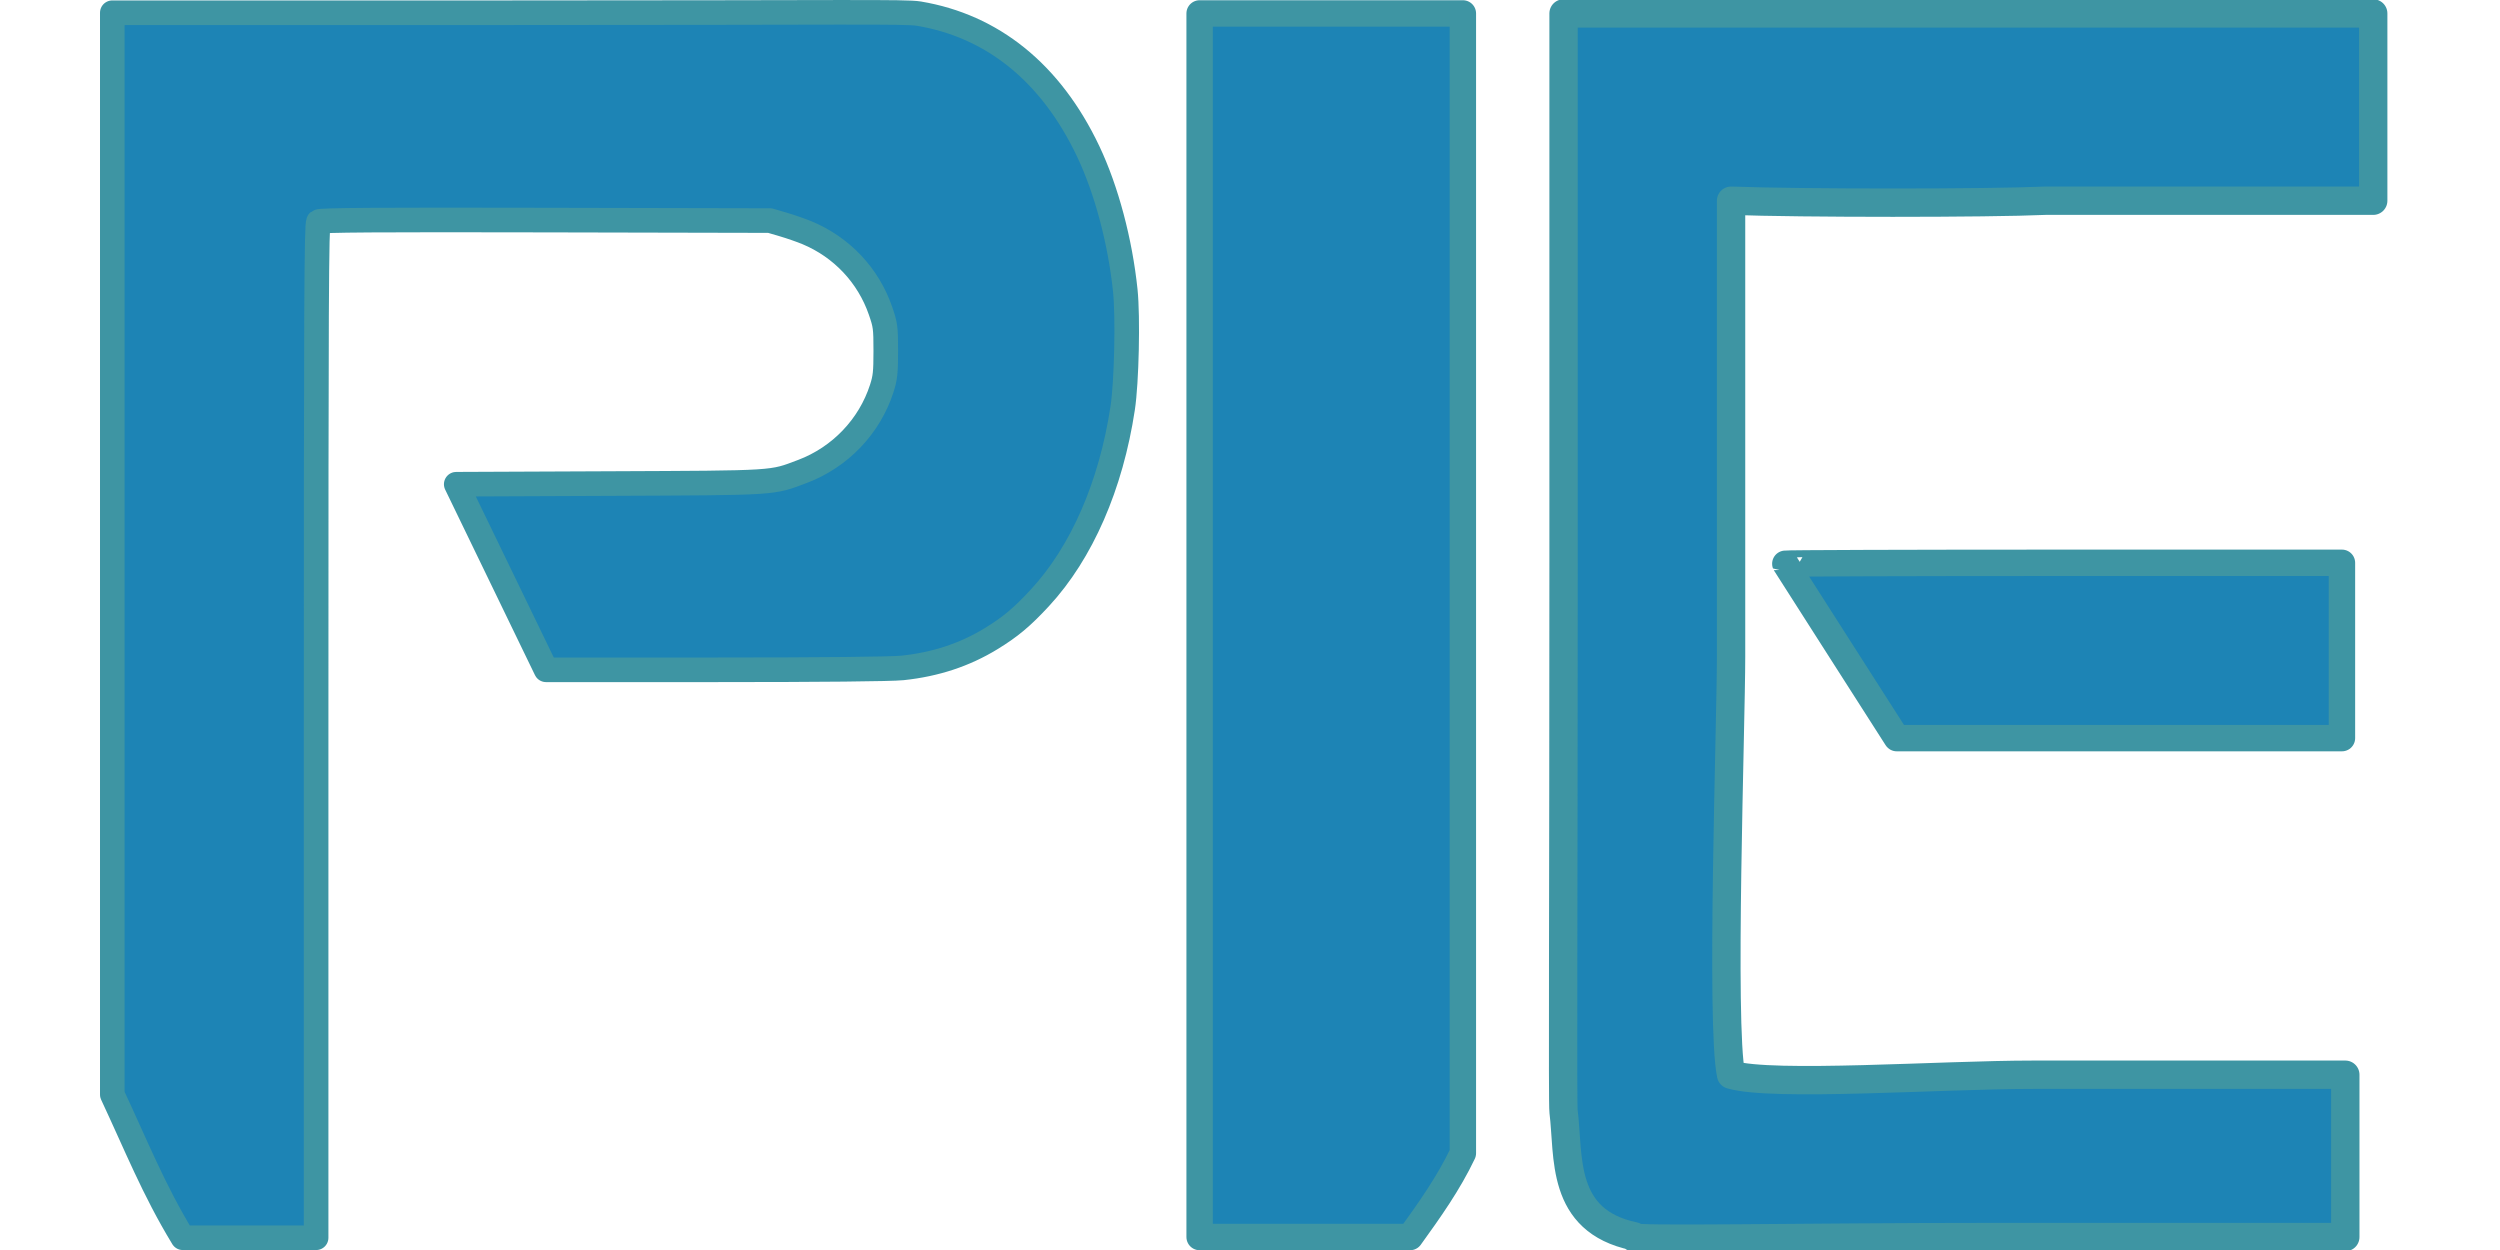
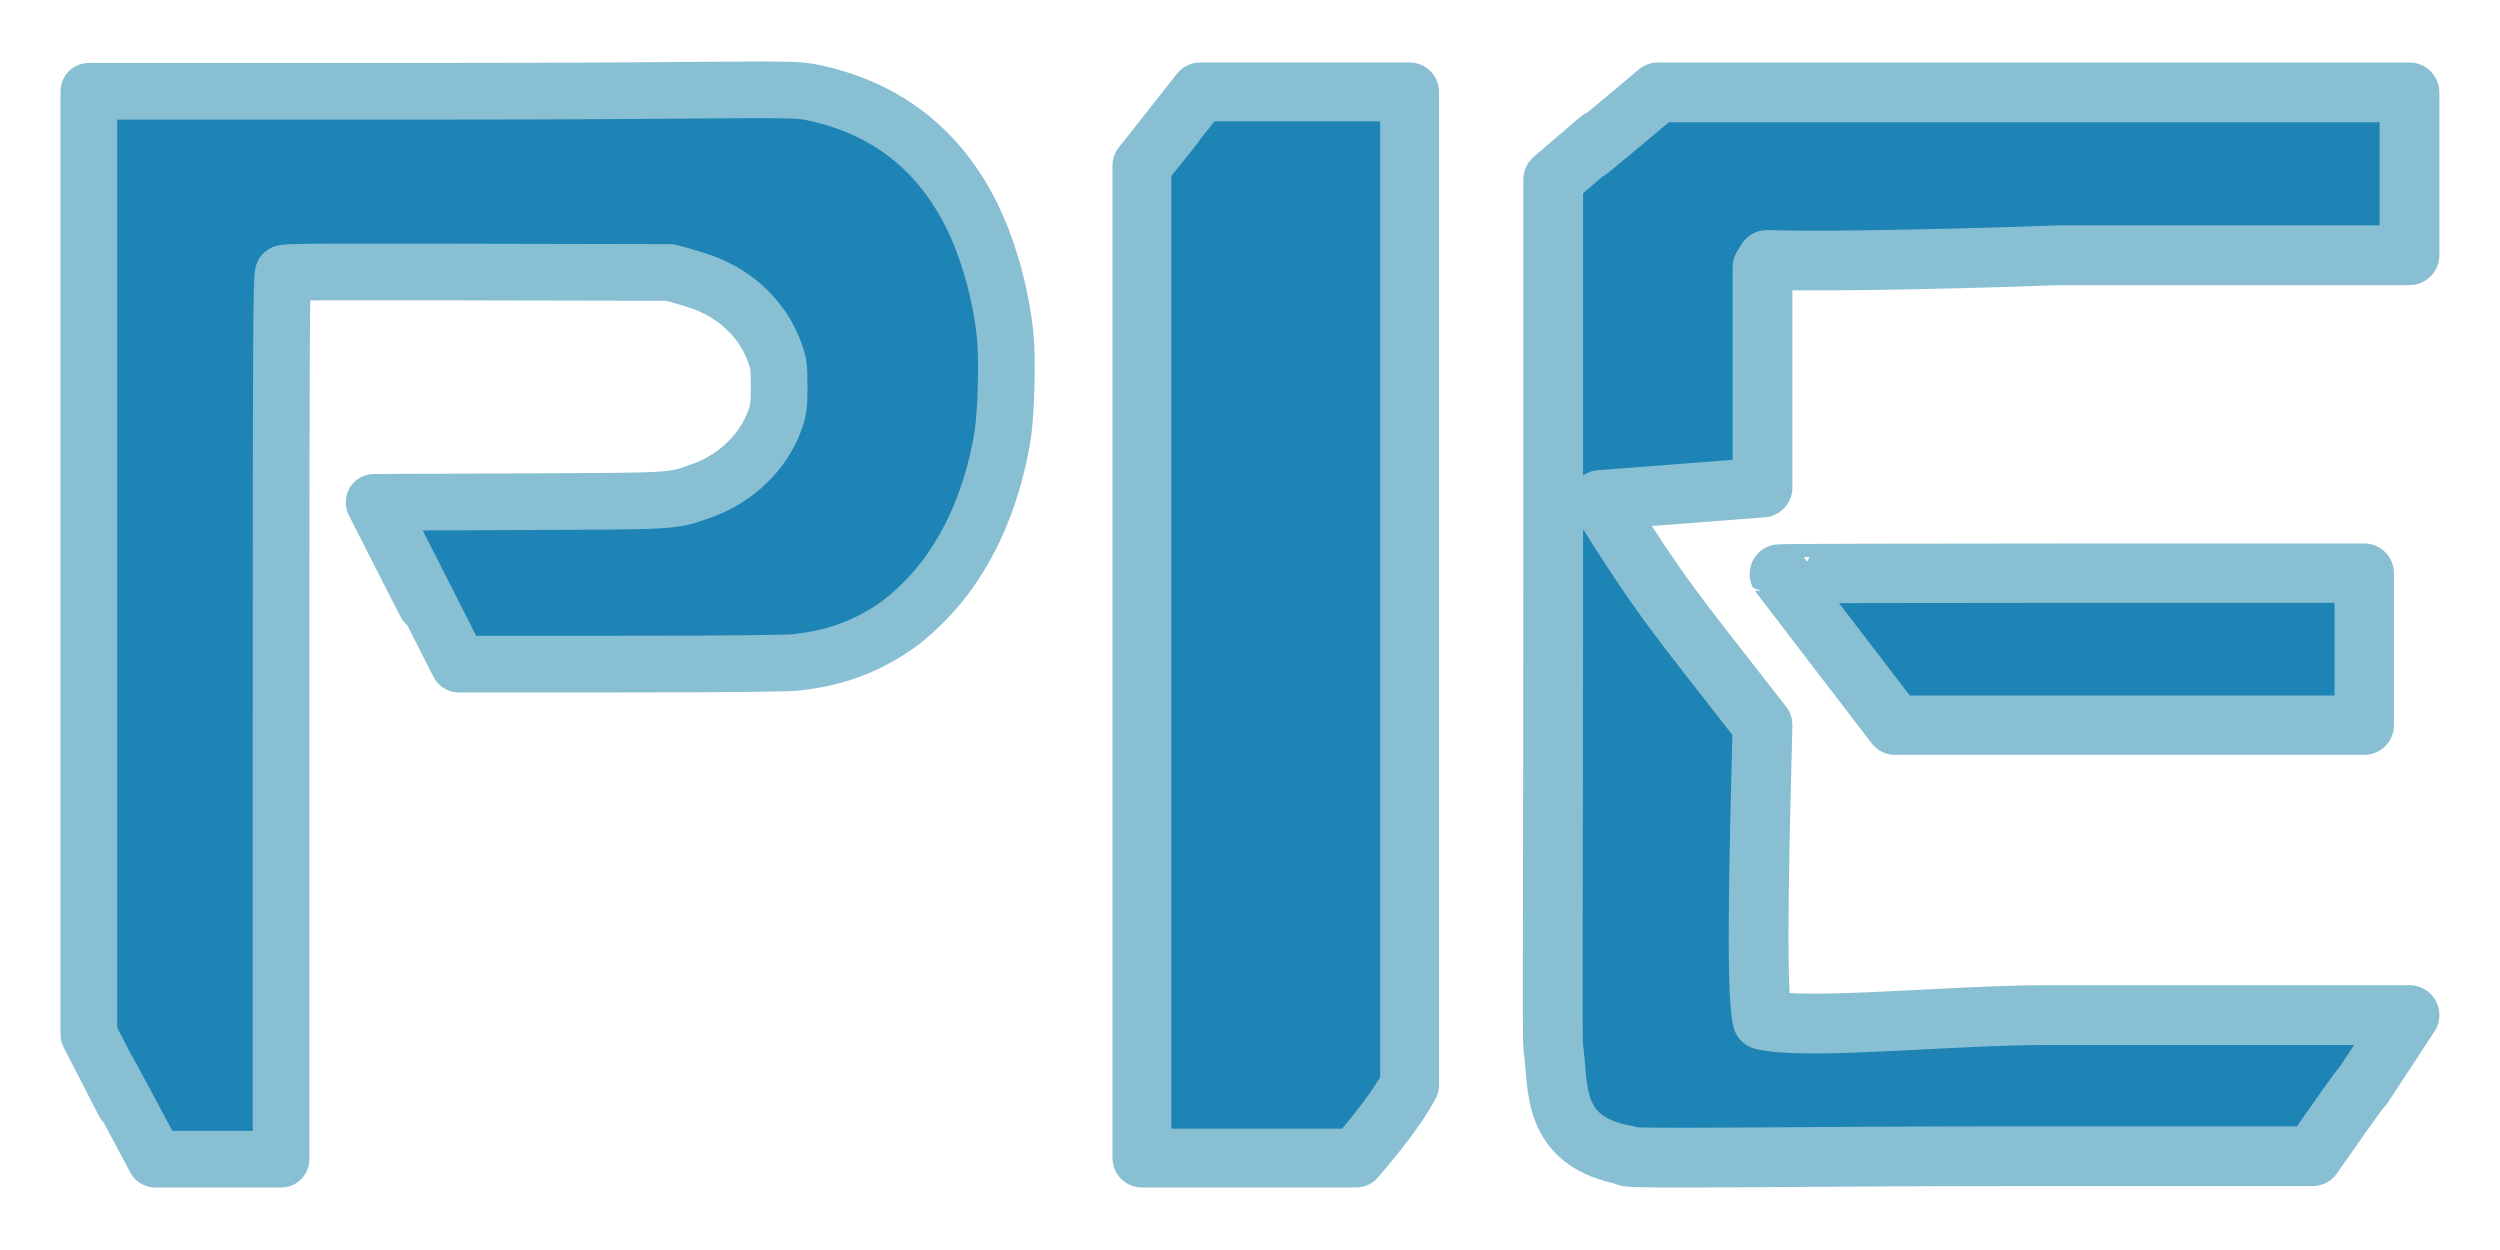
- <svg xmlns="http://www.w3.org/2000/svg" id="svg8" version="1.1" viewBox="0 0 264.583 132.292" height="500" width="1000">
-   <defs id="defs2">
-     <marker style="overflow:visible" id="Arrow1Lstart" refX="0.0" refY="0.0" orient="auto">
-       <path transform="scale(0.8) translate(12.5,0)" style="fill-rule:evenodd;stroke:#000000;stroke-width:1pt;stroke-opacity:1;fill:#000000;fill-opacity:1" d="M 0.0,0.0 L 5.0,-5.0 L -12.5,0.0 L 5.0,5.0 L 0.0,0.0 z " id="path2789" />
-     </marker>
-   </defs>
-   <g id="layer1">
-     <path id="path3071" d="M 11.885,115.841 V 58.233 1.348 h 41.834 c 36.172,0 42.083,-0.147 43.533,0.096 7.739,1.297 13.95,6.207 17.923,14.589 1.927,4.066 3.375,9.504 3.918,14.716 0.293,2.812 0.14,9.689 -0.276,12.443 -1.239,8.194 -4.341,15.301 -8.764,20.081 -1.889,2.042 -3.131,3.081 -5.177,4.33 -2.786,1.702 -5.871,2.718 -9.368,3.086 -1.188,0.125 -8.581,0.199 -19.807,0.199 H 57.791 l -4.753,-9.82 -4.753,-9.82 16.234,-0.071 c 17.864,-0.079 17.084,-0.029 20.411,-1.284 3.98,-1.501 7.098,-4.764 8.389,-8.78 0.364,-1.133 0.425,-1.704 0.425,-3.97 -7.74e-4,-2.476 -0.037,-2.752 -0.565,-4.276 -1.287,-3.719 -4.099,-6.703 -7.756,-8.229 -0.608,-0.254 -1.742,-0.648 -2.521,-0.877 l -1.417,-0.416 -23.762,-0.053 c -17.679,-0.04 -23.827,0.002 -24.015,0.164 -0.214,0.184 -0.253,8.485 -0.253,54.262 v 53.277 h -7.054 -7.054 c -3.107,-5.113 -4.952,-9.802 -7.462,-15.153 z" style="fill:#1d84b5;fill-opacity:1;stroke:#3e95a3;stroke-width:2.604;stroke-linecap:butt;stroke-linejoin:round;stroke-miterlimit:4;stroke-dasharray:none;stroke-dashoffset:3.591;stroke-opacity:1" />
-     <path id="path3073" d="M 126.96,66.737 V 1.422 h 13.93 13.93 V 61.734 122.045 c -1.499,3.156 -3.52,6.008 -5.589,8.874 H 138.095 126.96 Z" style="fill:#1d84b5;fill-opacity:1;stroke:#3e95a3;stroke-width:2.794;stroke-linecap:butt;stroke-linejoin:round;stroke-miterlimit:4;stroke-dasharray:none;stroke-dashoffset:3.591;stroke-opacity:1" />
-     <path id="path3077" d="m 172.921,130.835 c -7.832,-1.645 -6.855,-8.487 -7.444,-13.193 -0.113,-0.847 0,-21.46 0,-58.139 V 1.422 h 39.95 45.739 V 11.796 21.243 H 216.465 c -6.082,0.275 -25.873,0.275 -33.26,0 v 48.252 c 0,7.247 -1.113,38.931 0,44.247 4.432,1.292 22.161,0 31.977,0 h 33.029 v 10.834 6.344 h -37.123 c -20.492,0 -38.487,0.391 -38.224,0 z" style="fill:#1d84b5;fill-opacity:1;stroke:#3e95a3;stroke-width:3;stroke-linecap:butt;stroke-linejoin:round;stroke-miterlimit:4;stroke-dasharray:none;stroke-dashoffset:3.591;stroke-opacity:1" />
-     <path id="path3081" d="m 194.872,68.941 c -3.227,-5.047 -5.893,-9.222 -5.925,-9.277 -0.031,-0.055 13.209,-0.1 29.425,-0.1 h 29.484 v 9.277 9.277 h -23.558 -23.558 z" style="fill:#1d84b5;fill-opacity:1;stroke:#3e95a3;stroke-width:2.794;stroke-linecap:butt;stroke-linejoin:round;stroke-miterlimit:4;stroke-dasharray:none;stroke-dashoffset:3.591;stroke-opacity:1" />
+ <svg xmlns="http://www.w3.org/2000/svg" width="1e3" height="500" version="1.1" viewBox="0 0 264.58 132.29">
+   <g fill="#1d84b5" stroke="#89bfd2" stroke-dashoffset="3.591" stroke-linejoin="round">
+     <path d="m9.404 109.47v-99.809h35.309c34.112 0 38.631-0.4 41.054 0.084 7.243 1.446 13.155 5.411 16.902 12.718 1.818 3.545 3.183 8.285 3.695 12.829 0.276 2.451 0.132 8.446-0.26 10.847-1.169 7.143-4.094 13.339-8.264 17.505-1.782 1.78-2.953 2.686-4.882 3.775-2.627 1.484-5.537 2.37-8.835 2.69-1.12 0.109-8.092 0.174-18.678 0.174h-16.892c-22.733-44.906 8.333 17.032-8.965-17.122l15.31-0.062c16.847-0.068 16.111-0.026 19.248-1.119 3.753-1.308 6.694-4.153 7.911-7.654 0.344-0.988 0.401-1.485 0.4-3.461-6.59e-4 -2.159-0.035-2.399-0.532-3.728-1.214-3.242-3.866-5.843-7.314-7.174-0.573-0.221-1.649-0.545-2.378-0.764l-1.336-0.362-22.409-0.047c-16.672-0.035-18.328 0.002-18.505 0.143-0.202 0.16-0.239 7.397-0.239 47.303v46.444h-13.304c-12.472-23.46 3.403 6.967-7.037-13.209z" stroke-width="5.997" />
+     <path d="m120.85 66.639v-49.117c9.813-12.236-6.059 7.643 6.159-7.795h22.172v105.1c-1.524 2.75-3.58 5.235-5.684 7.732h-22.647z" stroke-width="6.226" />
+     <path d="m172.21 122.29c-8.239-1.43-7.211-7.379-7.831-11.47-0.119-0.736 0-18.658 0-50.547v-41.278c12.892-11.058-5.627 4.845 11.084-9.217h79.536v17.233h-36.981c-6.398 0.239-23.248 0.739-31.019 0.5l-0.468 0.771-5e-4 23.312-17.198 1.323c6.615 10.583 7.938 11.906 17.198 23.812-0.249 10.435-0.792 28.072 2.5e-4 31.2 4.662 1.123 19.811-0.5 30.137-0.5h38.331c-10.26 15.603 0.323-0.272-10.26 14.935l-32.378 2.6e-4c-21.557 1.7e-4 -40.487 0.34-40.21 0z" stroke-width="6.326" />
+     <path d="m194.47 68.792c-3.355-4.378-6.128-7.998-6.161-8.046-0.033-0.048 13.735-0.087 30.597-0.087h31.308v16.092h-49.644z" stroke-width="6.282" />
  </g>
</svg>
